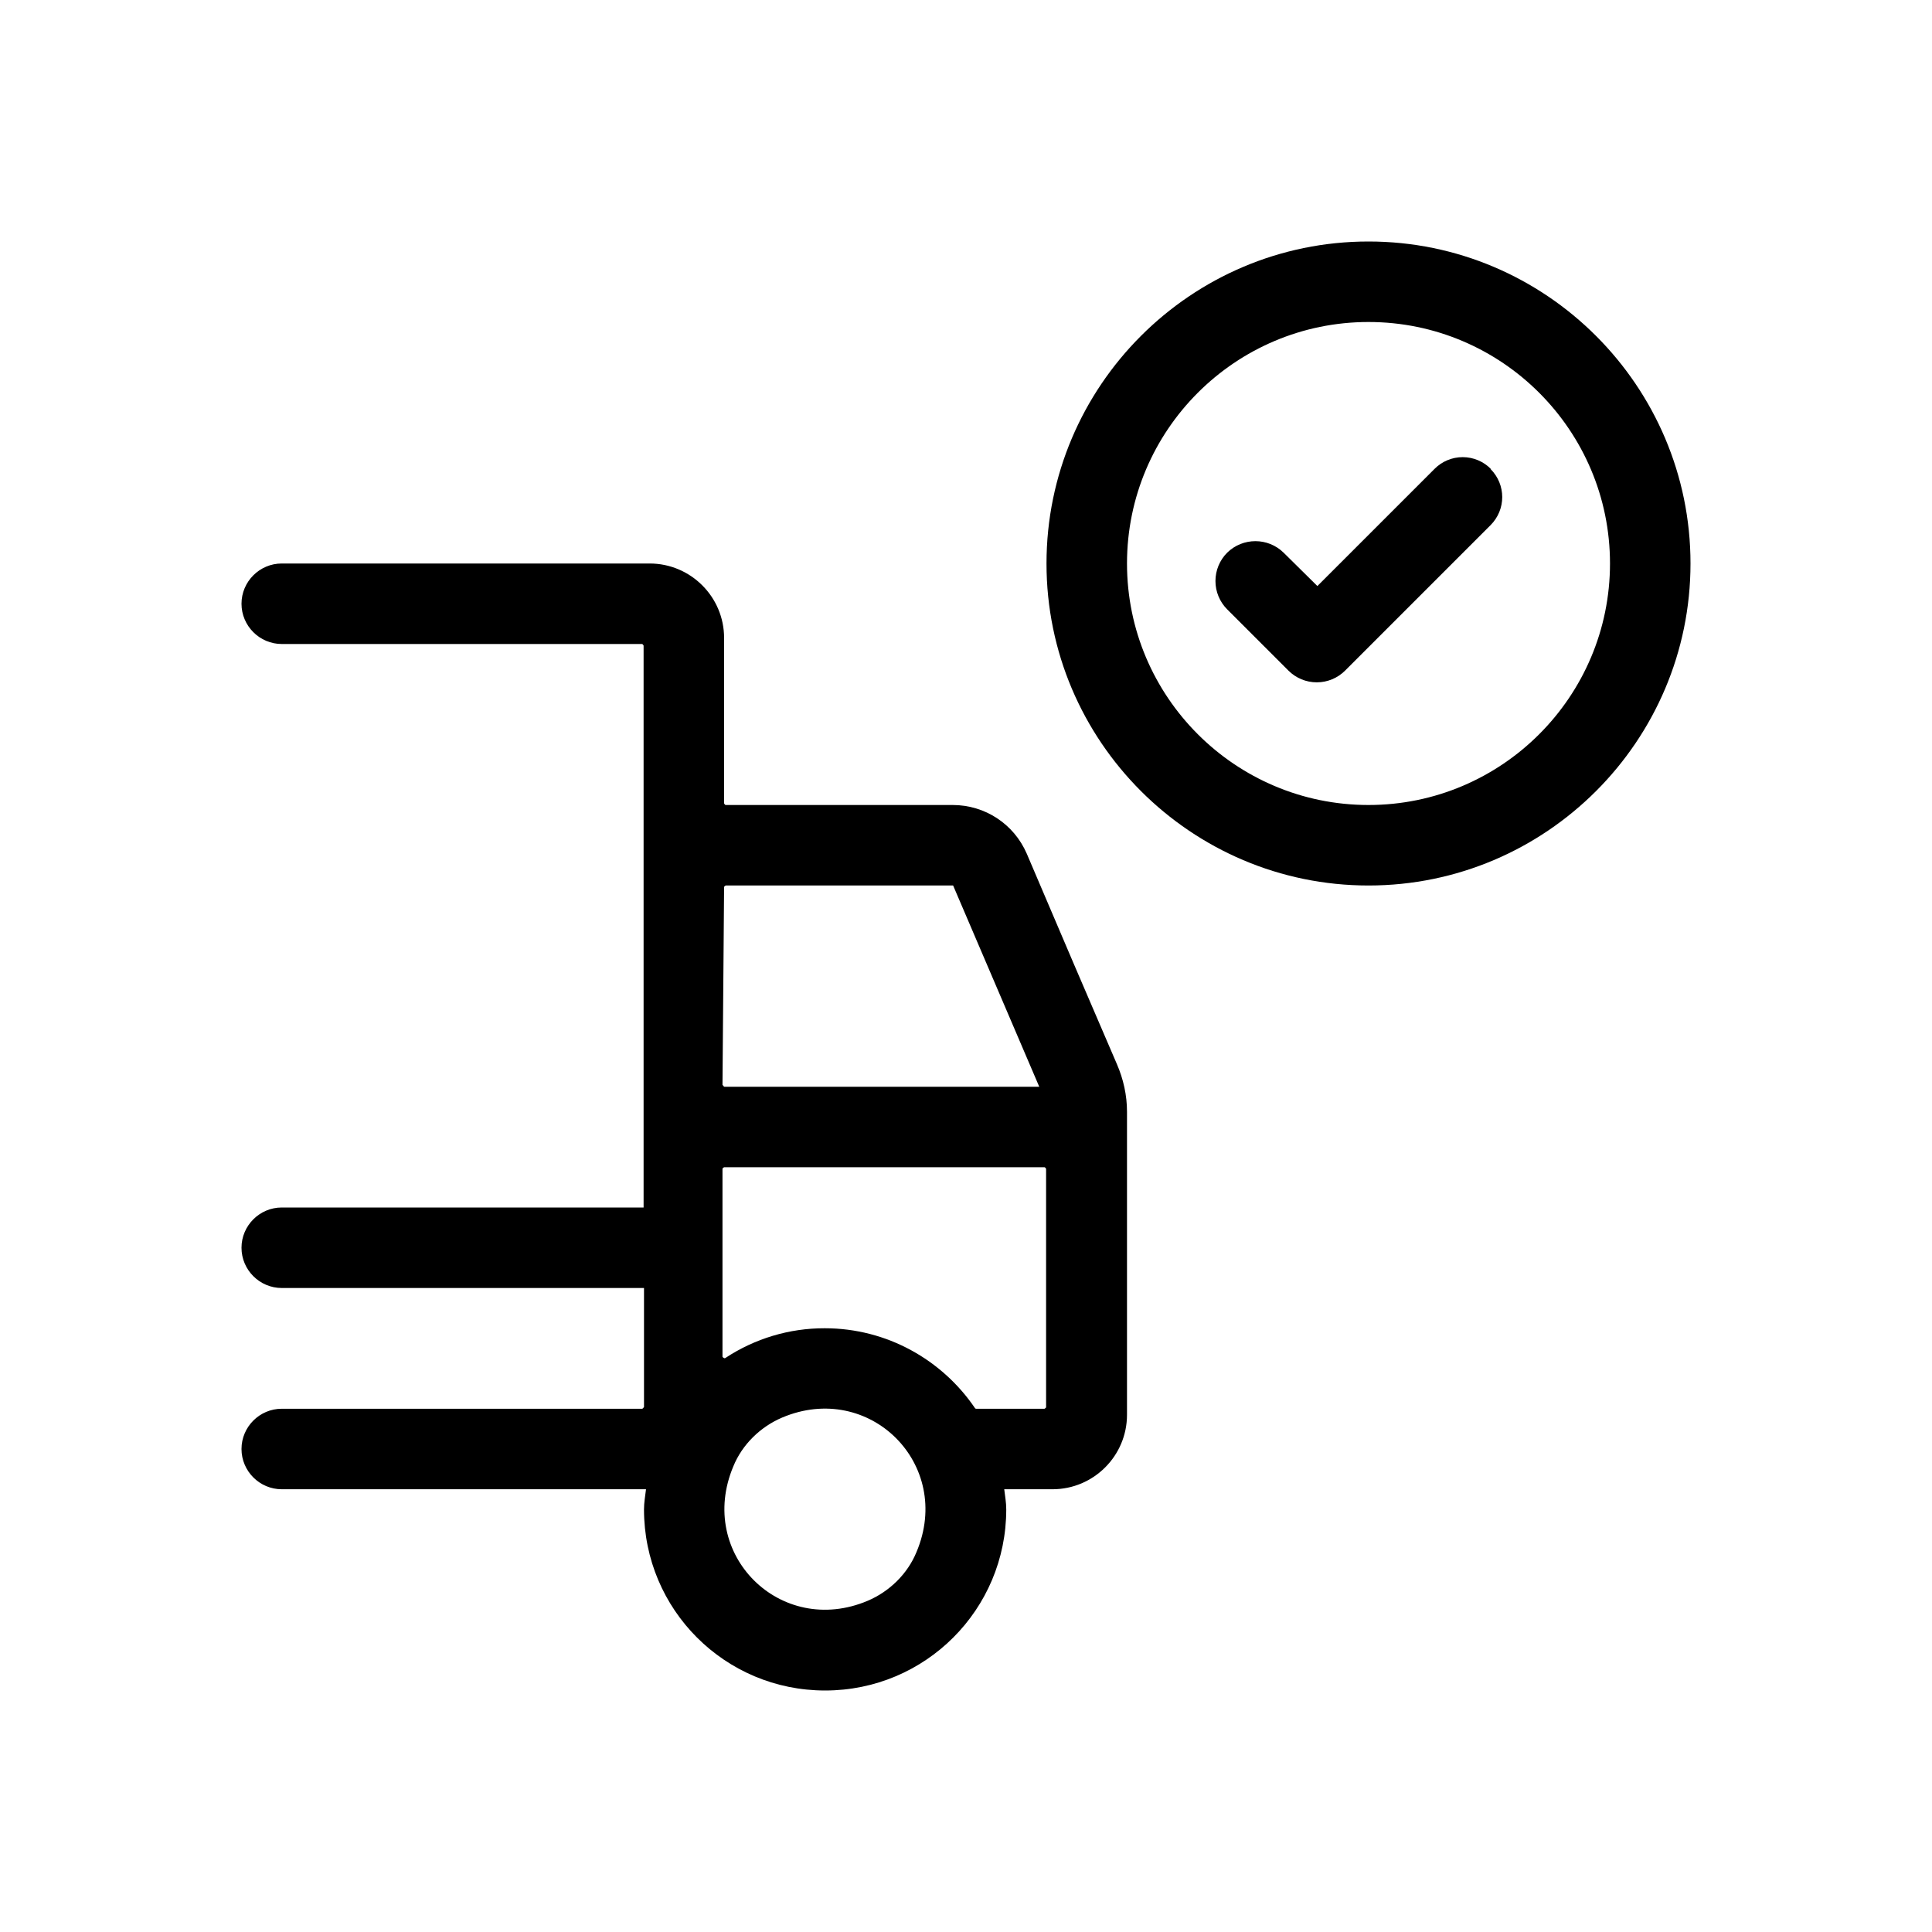
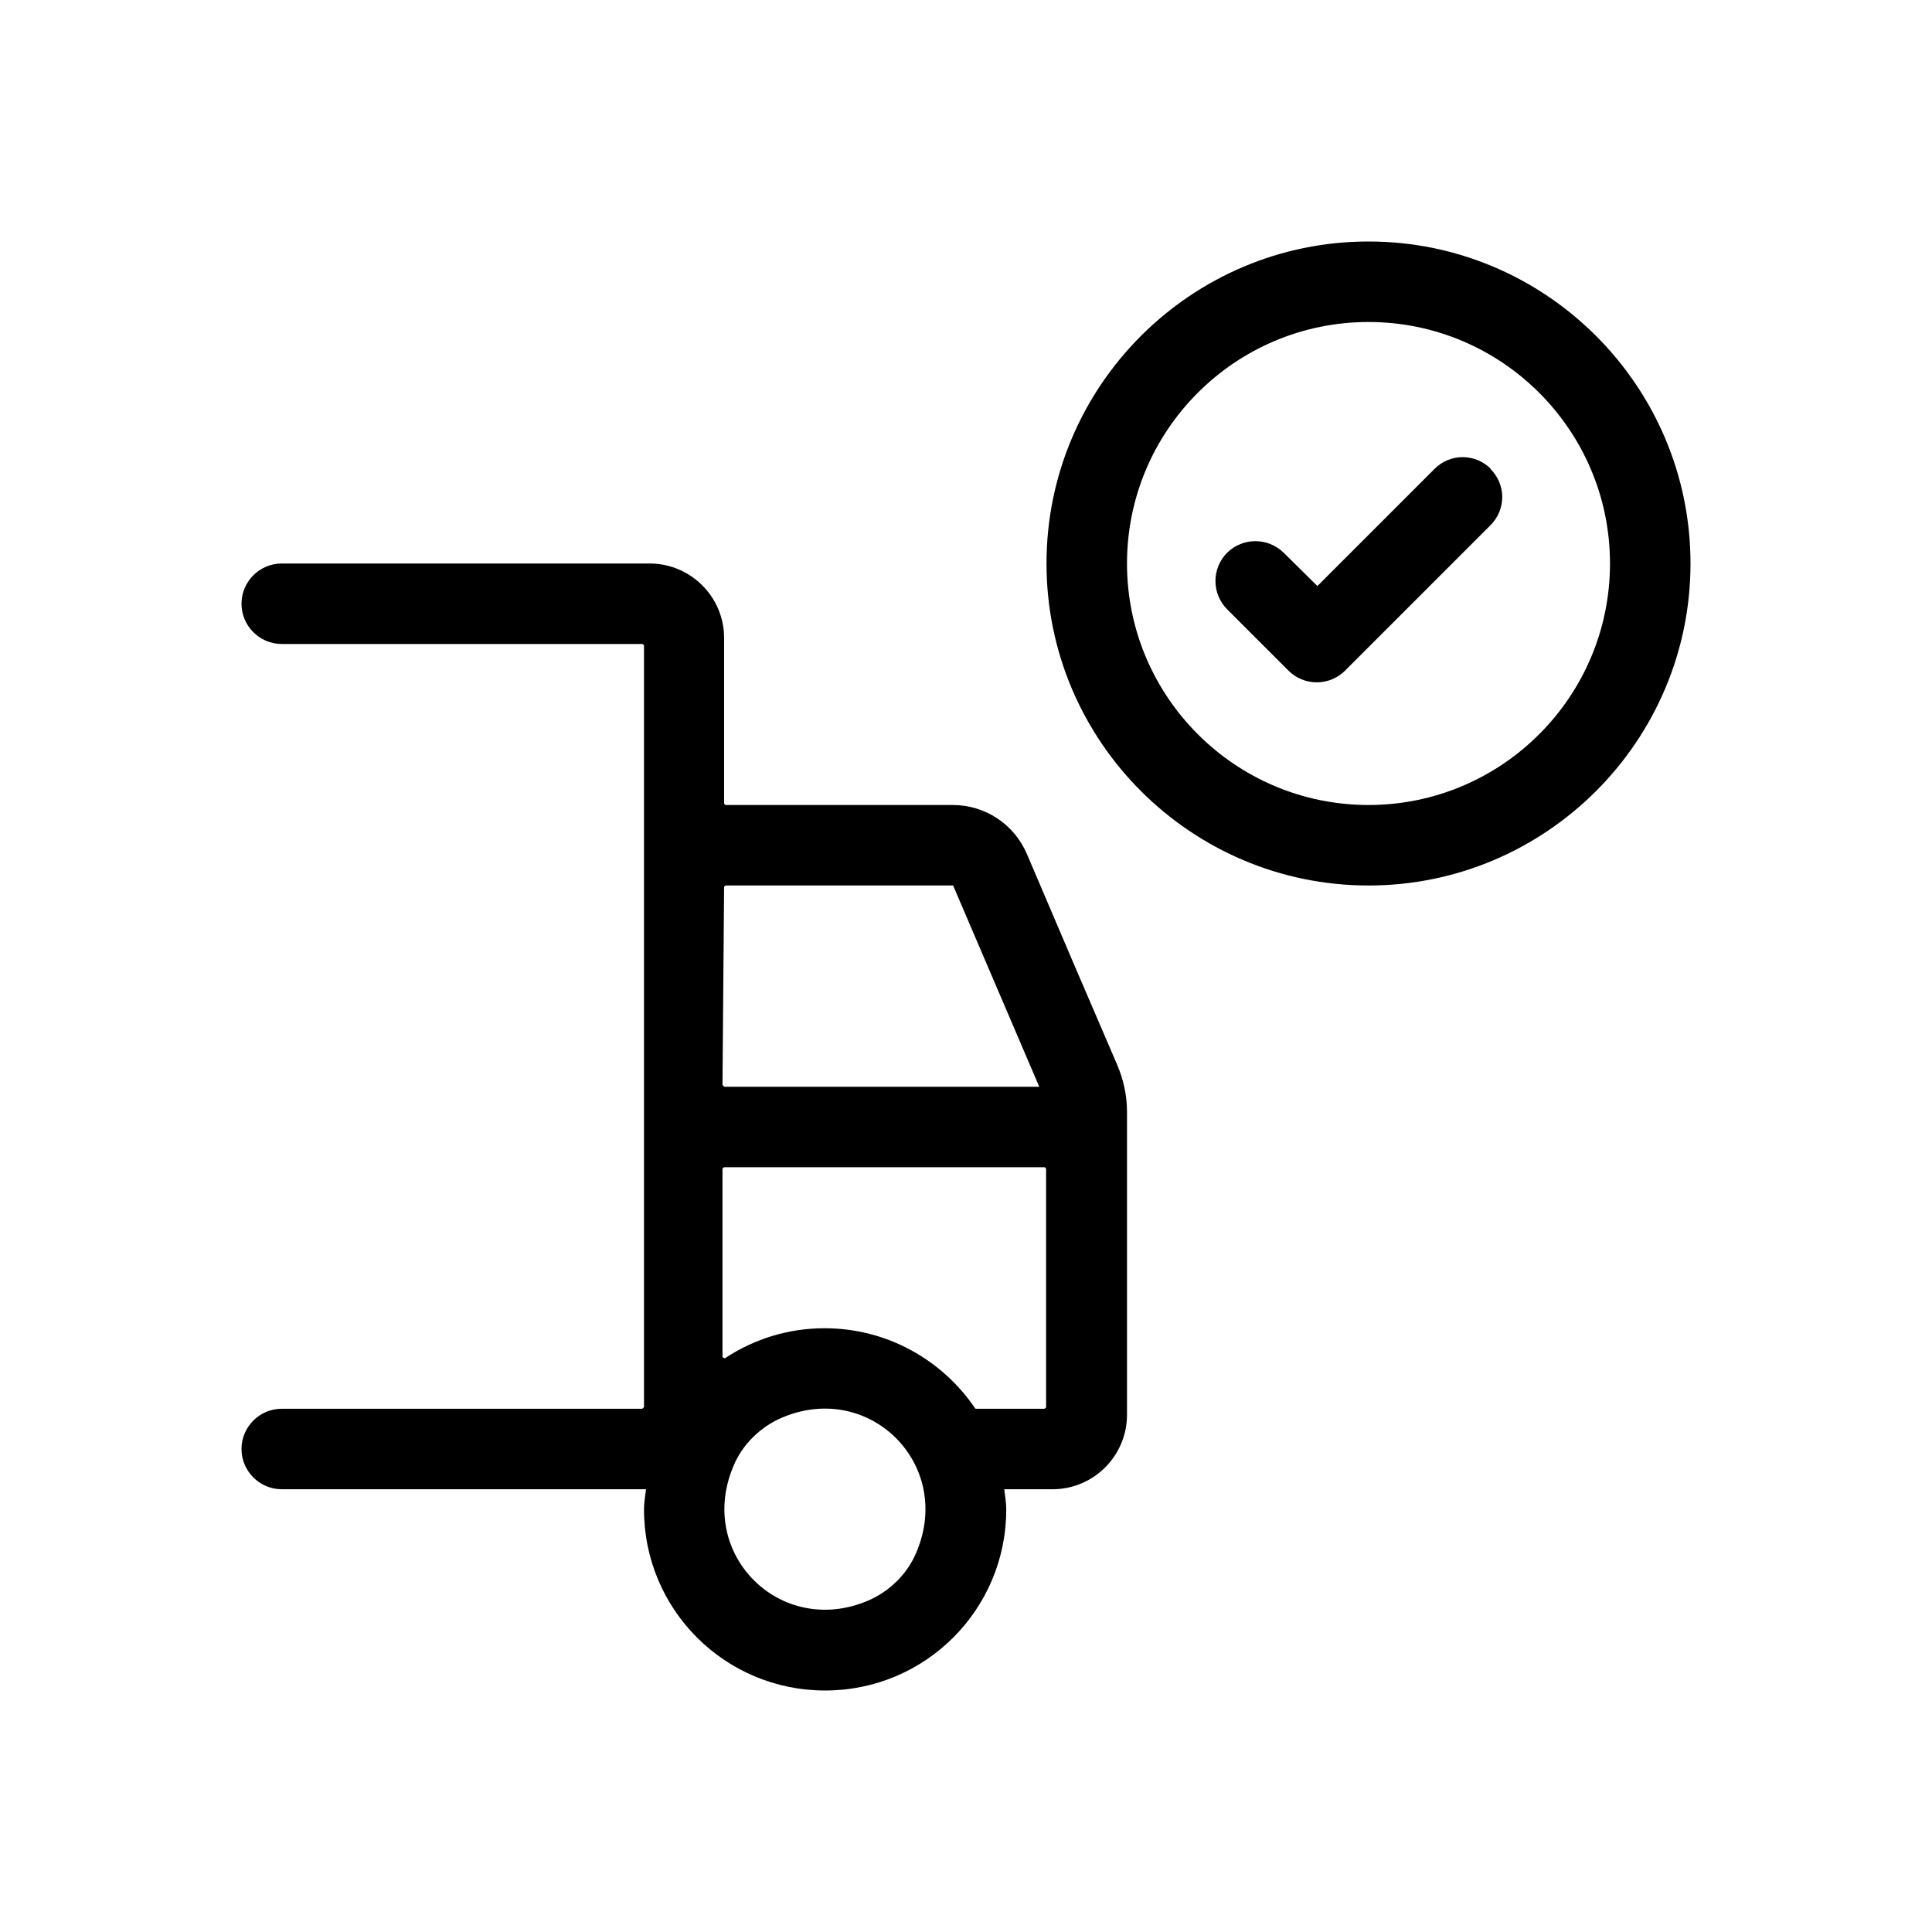
<svg xmlns="http://www.w3.org/2000/svg" viewBox="0 0 48 48">
-   <path d="M37.03 11.65c.39.39.39 1.01 0 1.4l-3.61 3.61a.996.996 0 0 1-1.41 0l-1.52-1.52a.996.996 0 0 1 0-1.41c.39-.38 1.01-.38 1.4 0l.84.83 2.91-2.91a.984.984 0 0 1 1.4 0ZM42 14c0 4.41-3.59 8-8 8s-8-3.59-8-8 3.59-8 8-8 8 3.59 8 8Zm-2 0c0-3.31-2.69-6-6-6s-6 2.69-6 6 2.69 6 6 6 6-2.69 6-6ZM28 27.62v7.53c0 1.02-.83 1.85-1.85 1.85h-1.2c.02.17.05.33.05.5 0 2.49-2.01 4.5-4.5 4.5S16 39.99 16 37.5c0-.17.03-.33.05-.5H7c-.55 0-1-.45-1-1s.45-1 1-1h8.96l.04-.04V32H7c-.55 0-1-.45-1-1s.45-1 1-1h8.99V16.04s-.02-.04-.04-.04H7c-.55 0-1-.45-1-1s.45-1 1-1h9.14c1.02 0 1.85.83 1.85 1.85v4.11s.02.04.04.04h5.64c.8 0 1.52.47 1.84 1.21.65 1.53 1.75 4.1 2.24 5.23.16.37.25.77.25 1.18Zm-10.04-.66s.02.04.04.04h7.82l-2.14-5h-5.65s-.04.02-.04.04l-.04 4.92Zm1.47 8.26c-.54.23-.99.67-1.21 1.21-.92 2.18 1.17 4.26 3.34 3.34.54-.23.99-.67 1.21-1.21.92-2.18-1.17-4.26-3.34-3.34Zm6.56-6.18s-.02-.04-.04-.04h-7.96s-.04.02-.04.04v4.67s.04.05.07.03a4.46 4.46 0 0 1 2.47-.74c1.55 0 2.92.79 3.73 1.98 0 .01.02.02.03.02h1.7s.04-.02.04-.04v-5.92Z" />
+   <path d="M37.03 11.65c.39.39.39 1.01 0 1.4l-3.61 3.61a.996.996 0 0 1-1.41 0l-1.52-1.52a.996.996 0 0 1 0-1.41c.39-.38 1.01-.38 1.4 0l.84.83 2.91-2.91a.984.984 0 0 1 1.4 0ZM42 14c0 4.41-3.59 8-8 8s-8-3.59-8-8 3.59-8 8-8 8 3.59 8 8Zm-2 0c0-3.31-2.69-6-6-6s-6 2.69-6 6 2.69 6 6 6 6-2.69 6-6ZM28 27.62v7.53c0 1.02-.83 1.85-1.85 1.85h-1.2c.02.17.05.33.05.5 0 2.49-2.01 4.5-4.5 4.5S16 39.99 16 37.5c0-.17.03-.33.05-.5H7c-.55 0-1-.45-1-1s.45-1 1-1h8.96l.04-.04V16.04s-.02-.04-.04-.04H7c-.55 0-1-.45-1-1s.45-1 1-1h9.14c1.02 0 1.85.83 1.85 1.85v4.11s.02.04.04.04h5.64c.8 0 1.52.47 1.84 1.21.65 1.53 1.75 4.1 2.24 5.23.16.37.25.77.25 1.18Zm-10.04-.66s.02.04.04.04h7.82l-2.14-5h-5.65s-.04.02-.04.04l-.04 4.92Zm1.47 8.26c-.54.23-.99.67-1.21 1.21-.92 2.18 1.17 4.26 3.34 3.34.54-.23.99-.67 1.21-1.21.92-2.18-1.17-4.26-3.34-3.34Zm6.56-6.18s-.02-.04-.04-.04h-7.96s-.04.02-.04.04v4.67s.04.05.07.03a4.46 4.46 0 0 1 2.47-.74c1.55 0 2.92.79 3.73 1.98 0 .01.02.02.03.02h1.7s.04-.02.04-.04v-5.92Z" />
</svg>
